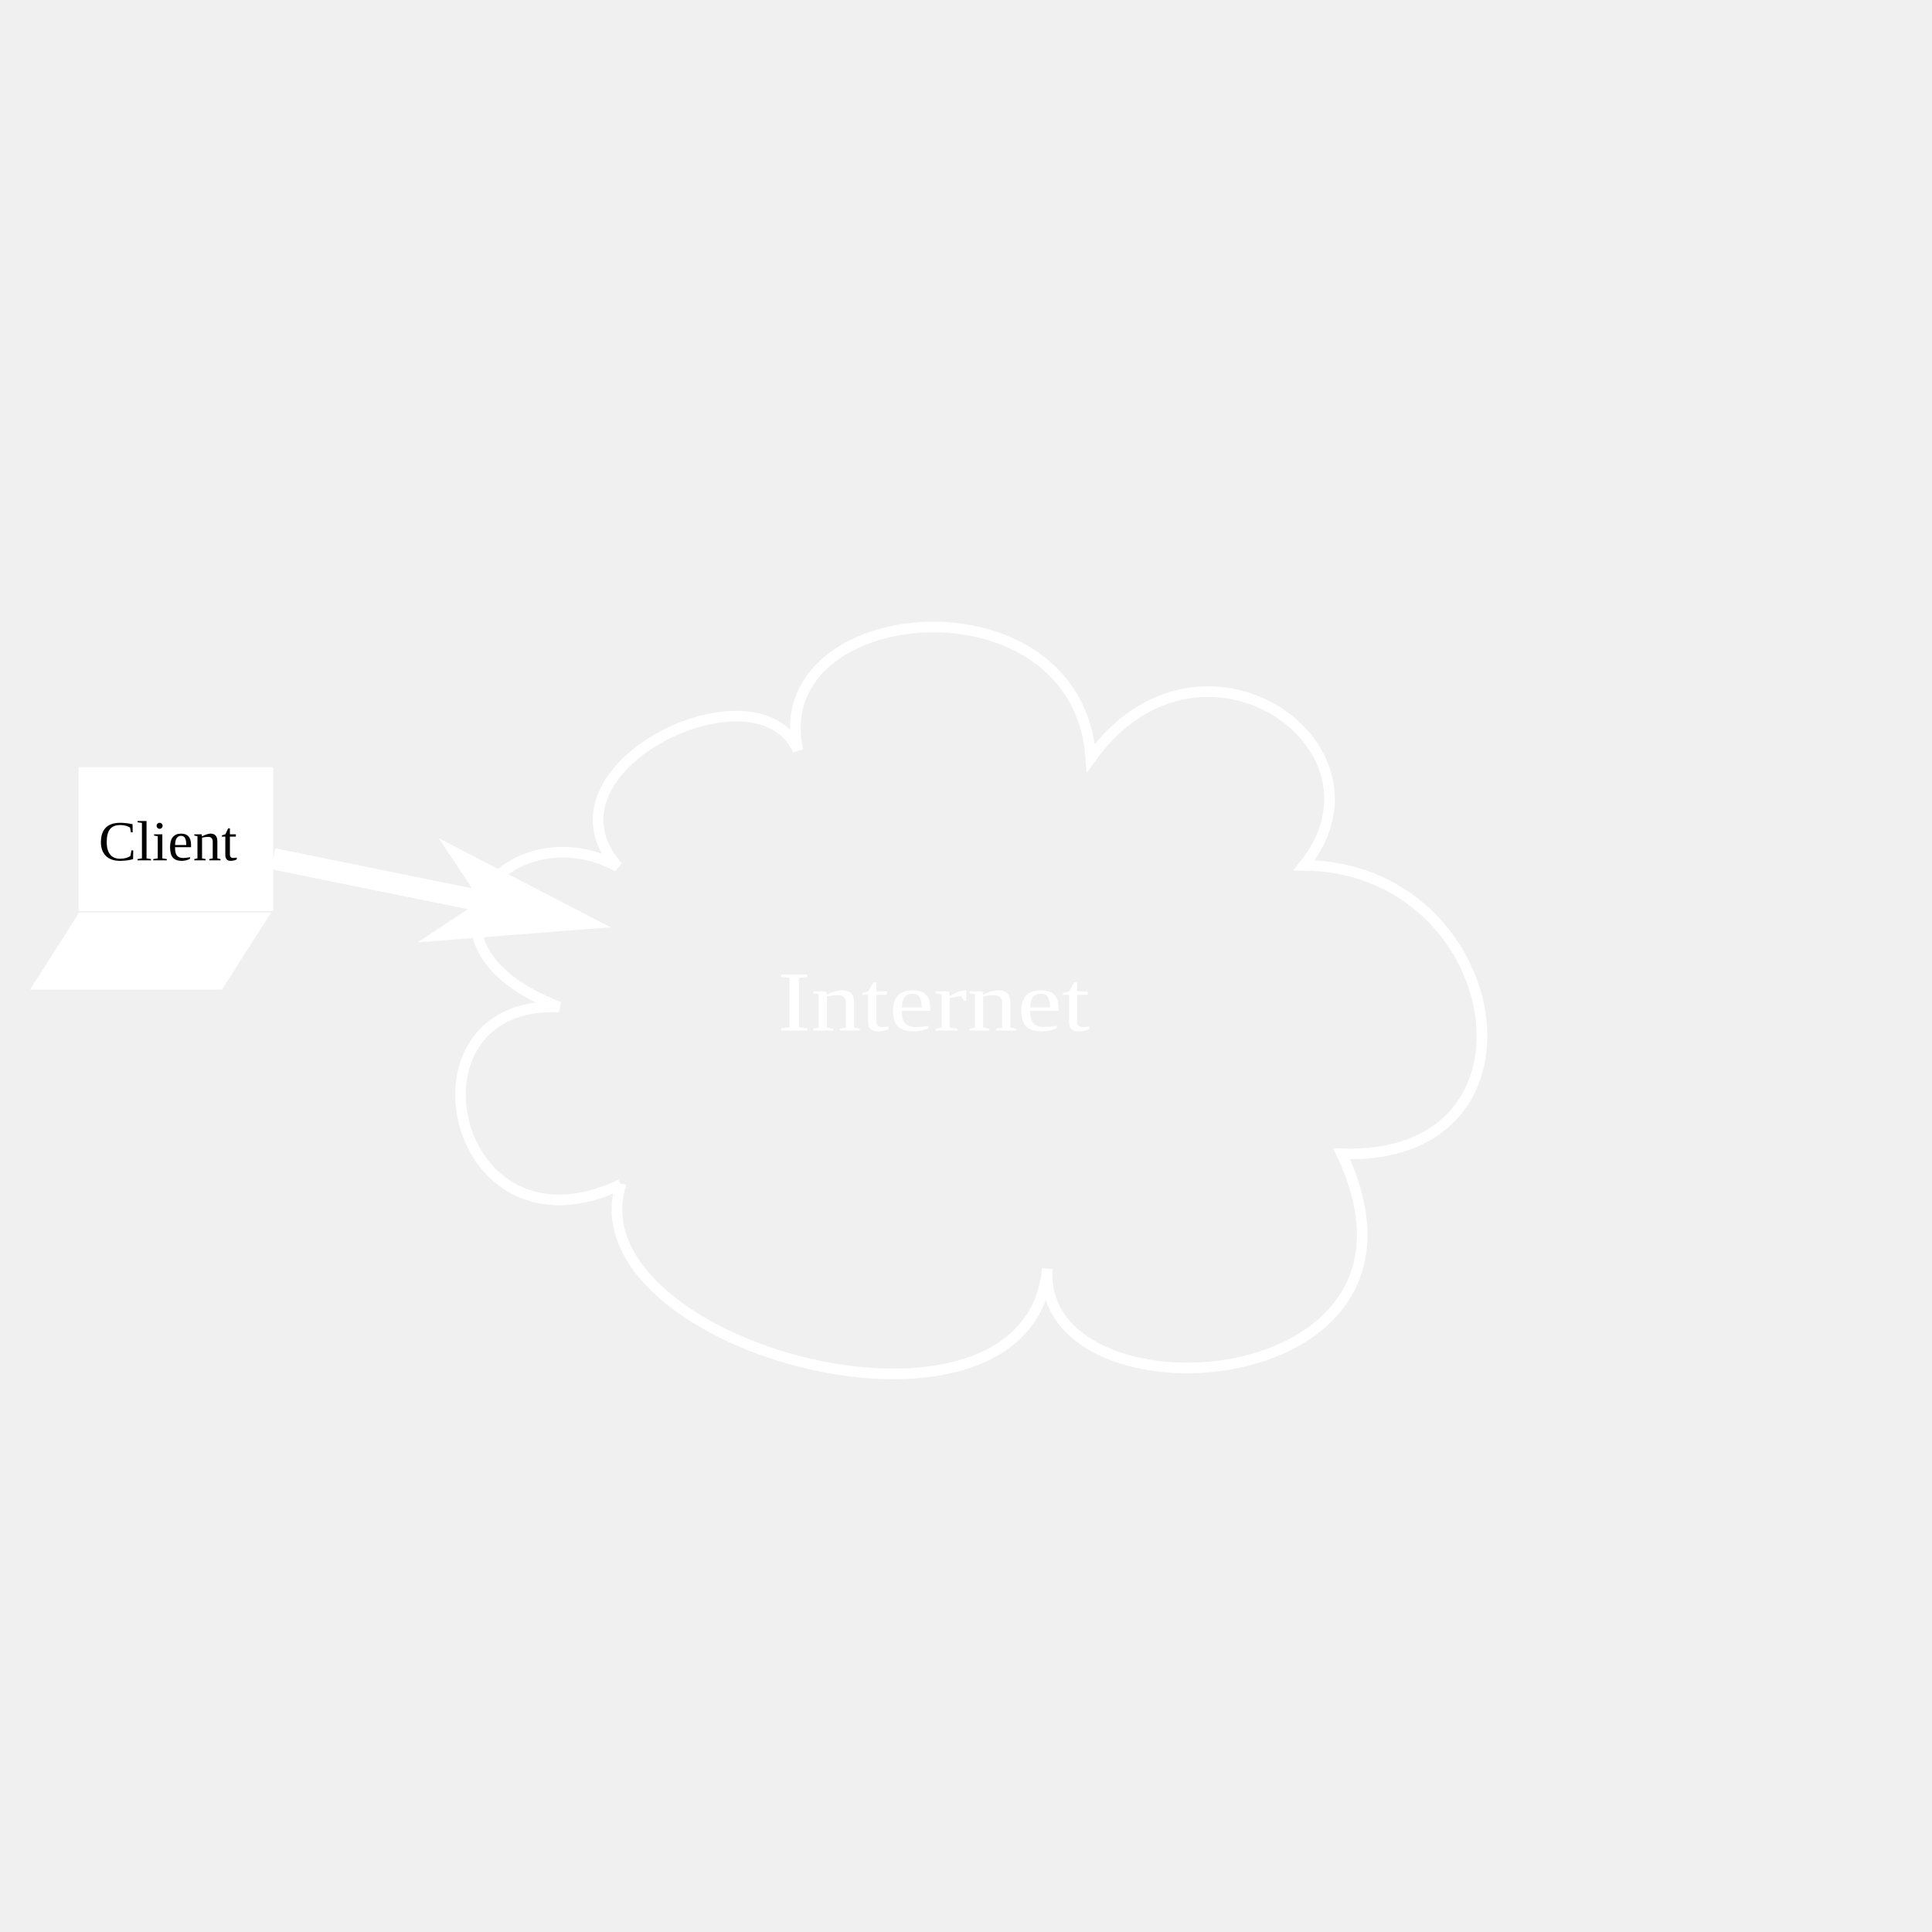
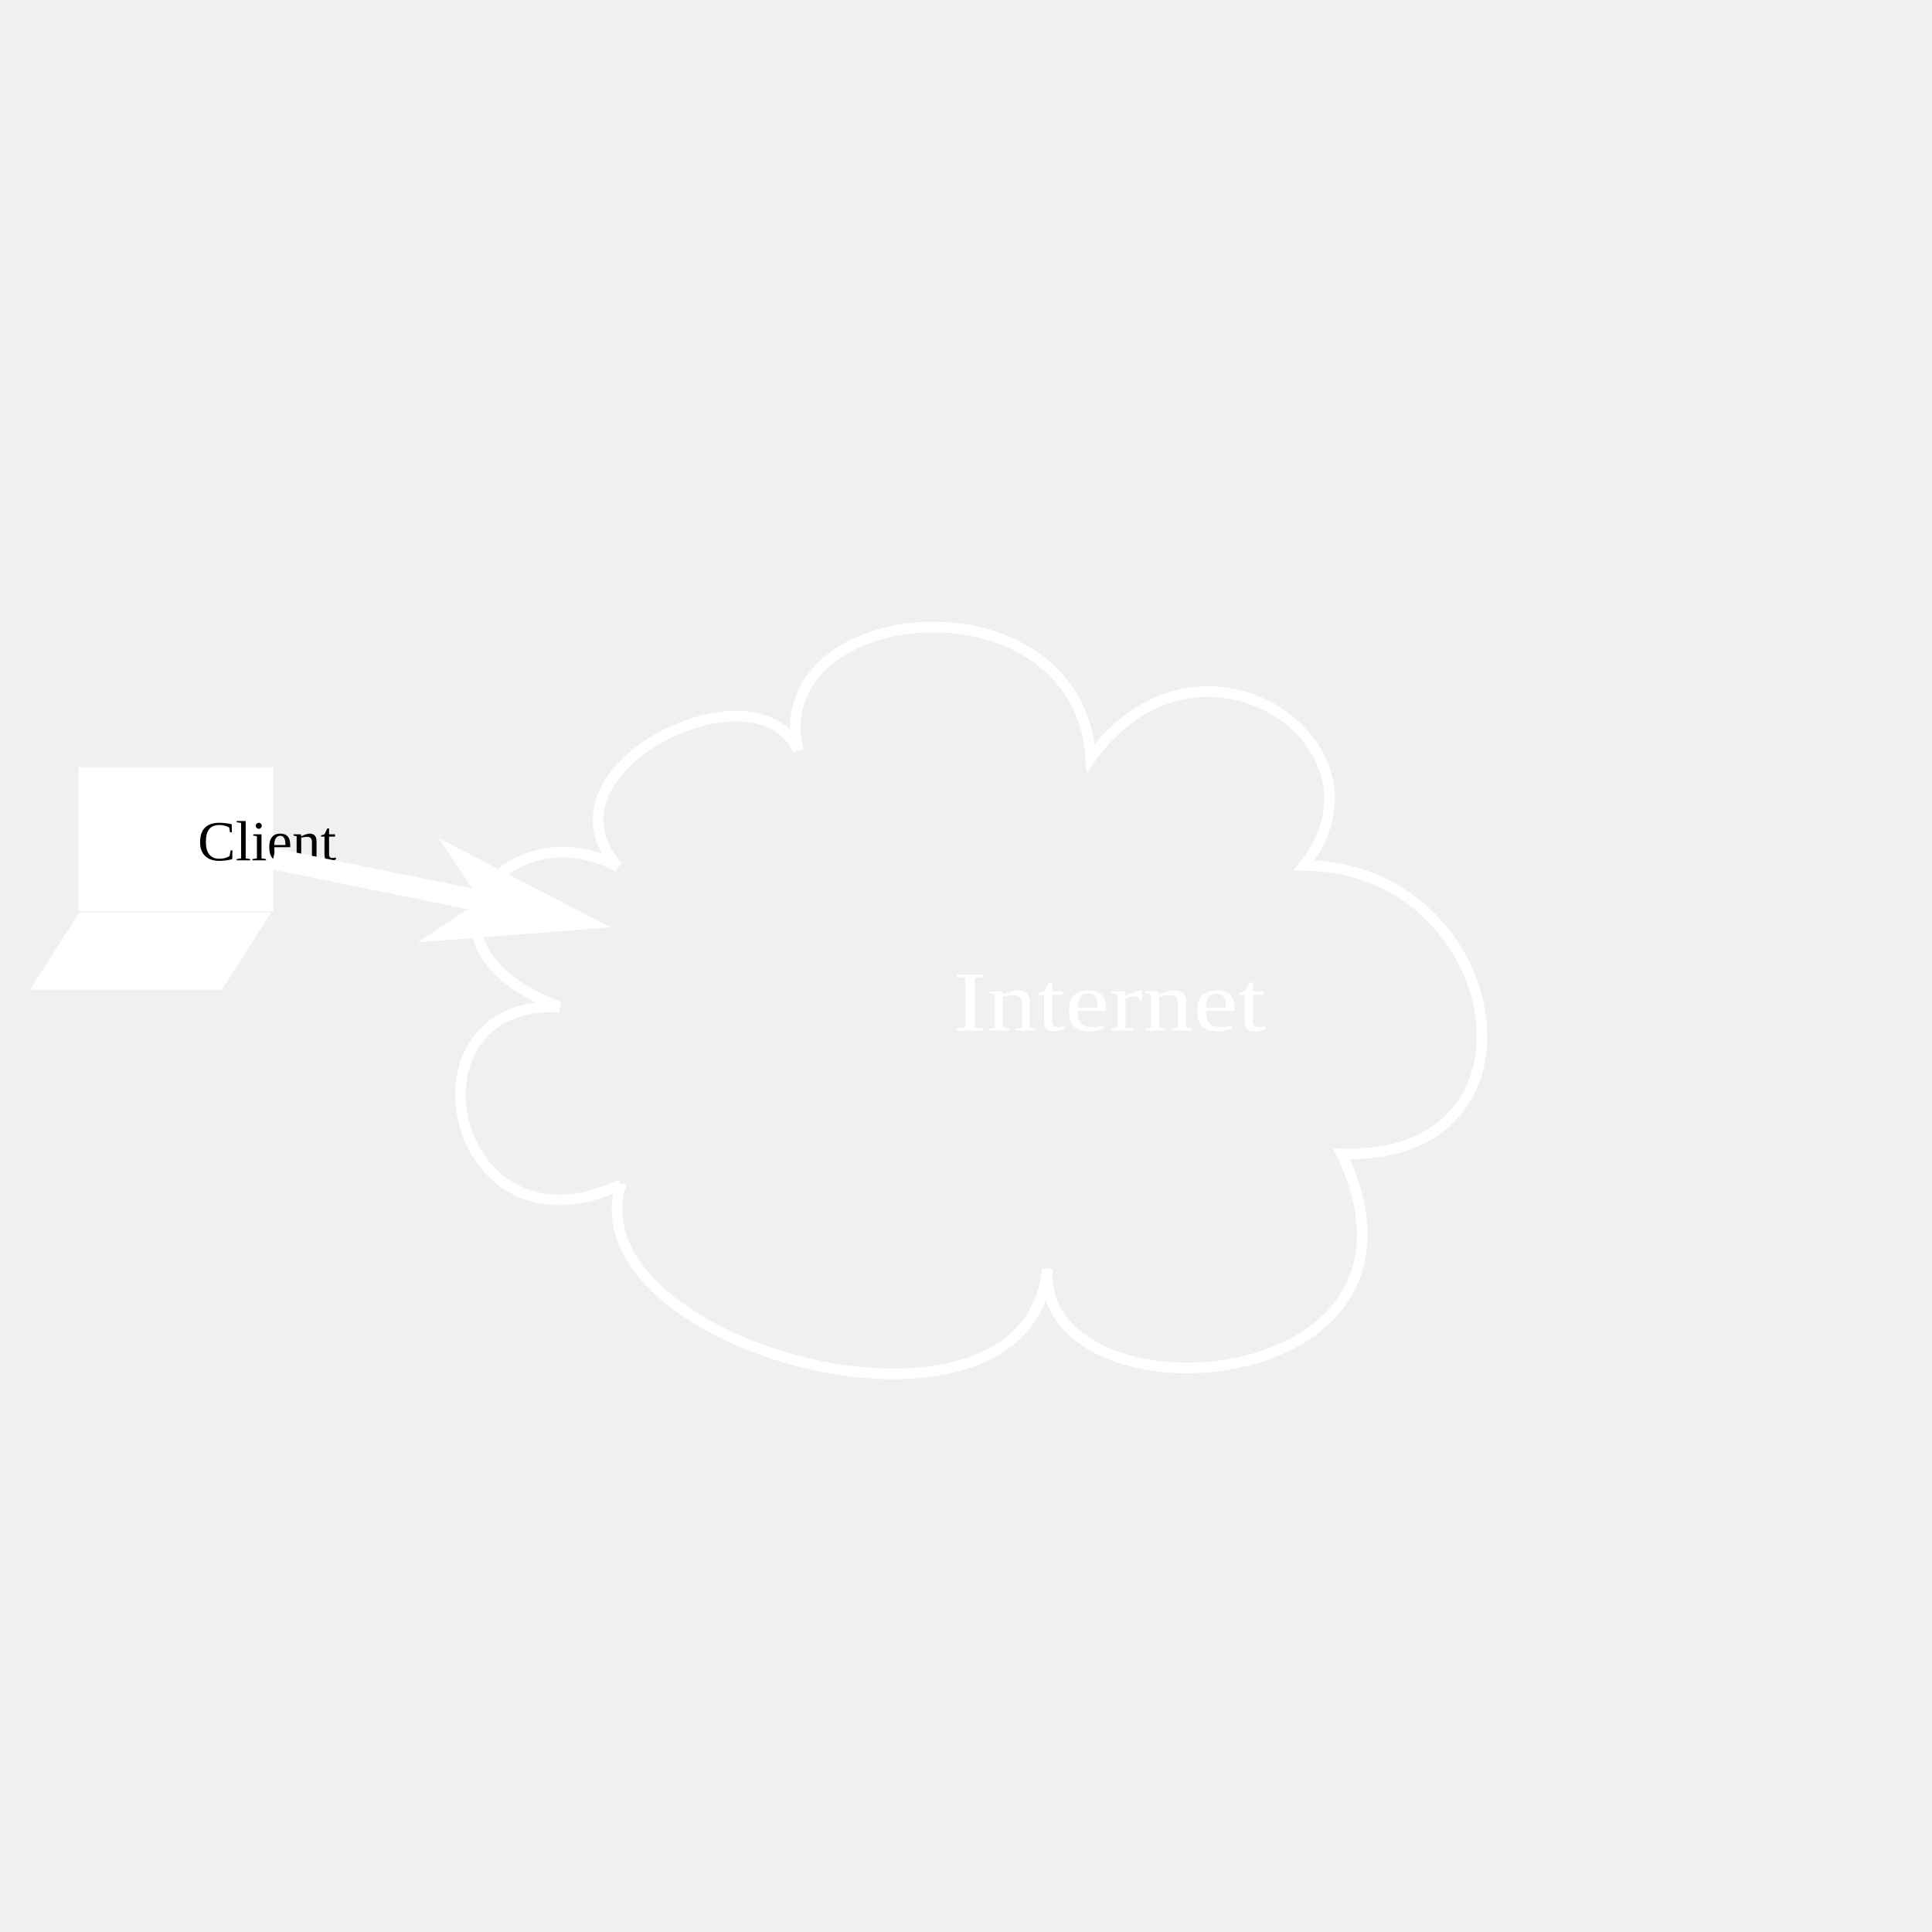
<svg xmlns="http://www.w3.org/2000/svg" width="1000" height="1000" viewBox="0 0 1000 1000" version="1.1" id="svg1">
  <defs id="defs1">
    <marker style="overflow:visible" id="DartArrow" refX="0" refY="0" orient="auto-start-reverse" markerWidth="1" markerHeight="1" viewBox="0 0 1 1" preserveAspectRatio="xMidYMid">
      <path style="fill:context-stroke;fill-rule:evenodd;stroke:none" d="M 0,0 5,-5 -12.5,0 5,5 Z" transform="scale(-0.5)" id="path6" />
    </marker>
    <rect x="311.406" y="521.115" width="19.276" height="29.246" id="rect4" />
    <rect x="313.732" y="522.444" width="17.614" height="30.576" id="rect3" />
  </defs>
  <path style="fill:none;stroke:#ffffff;stroke-width:5.496" d="m 321.313,613.1 c -25.951,84.428 211.017,148.191 220.757,43.619 -5.405,81.766 213.006,68.686 152.354,-59.48 112.497,3.797 85.214,-148.436 -19.433,-149.361 49.914,-62.07 -54.191,-133.945 -110.379,-55.515 -6.721,-96.851 -169.419,-82.553 -151.576,-3.965 -20.914,-47.306 -138.319,9.512 -93.278,60.141 -56.406,-30.308 -116.109,39.591 -30.315,72.698 -85.172,-3.929 -56.572,133.945 31.87,91.864 z" id="path2" />
  <text xml:space="preserve" style="font-size:47.965px;text-align:start;writing-mode:lr-tb;direction:ltr;text-anchor:start;fill:#ffffff;stroke-width:0.5" x="371.048" y="578.491" id="text2" transform="scale(1.084511,0.9220746)">
-     <tspan id="tspan2" x="371.048" y="578.491" style="stroke-width:0.5">Internet</tspan>
+     <tspan id="tspan2" x="371.048" y="578.491" style="stroke-width:0.5">
+       Internet
+     </tspan>
  </text>
  <rect style="fill:#ffffff" id="rect5" width="100.725" height="74.509" x="40.704" y="397.038" />
  <rect style="fill:#ffffff;stroke-width:0.916" id="rect6" width="99.345" height="47.47" x="342.465" y="560.222" ry="0" transform="matrix(1,0,-0.5380184,0.8429331,0,0)" />
  <text xml:space="preserve" style="font-size:29.333px;text-align:start;writing-mode:lr-tb;direction:ltr;text-anchor:start;fill:#000000" x="51.026" y="445.293" id="text6">
-     <tspan x="51.026" y="445.293" id="tspan7">Client</tspan>
+     <tspan x="51.026" y="445.293" id="tspan7">
+       Client
+     </tspan>
  </text>
  <path style="fill:none;fill-rule:evenodd;stroke:#ffffff;stroke-width:11px;stroke-linecap:butt;stroke-linejoin:miter;stroke-opacity:1;marker-end:url(#DartArrow)" d="m 141.429,444.515 107.184,21.756" id="path8" />
</svg>
